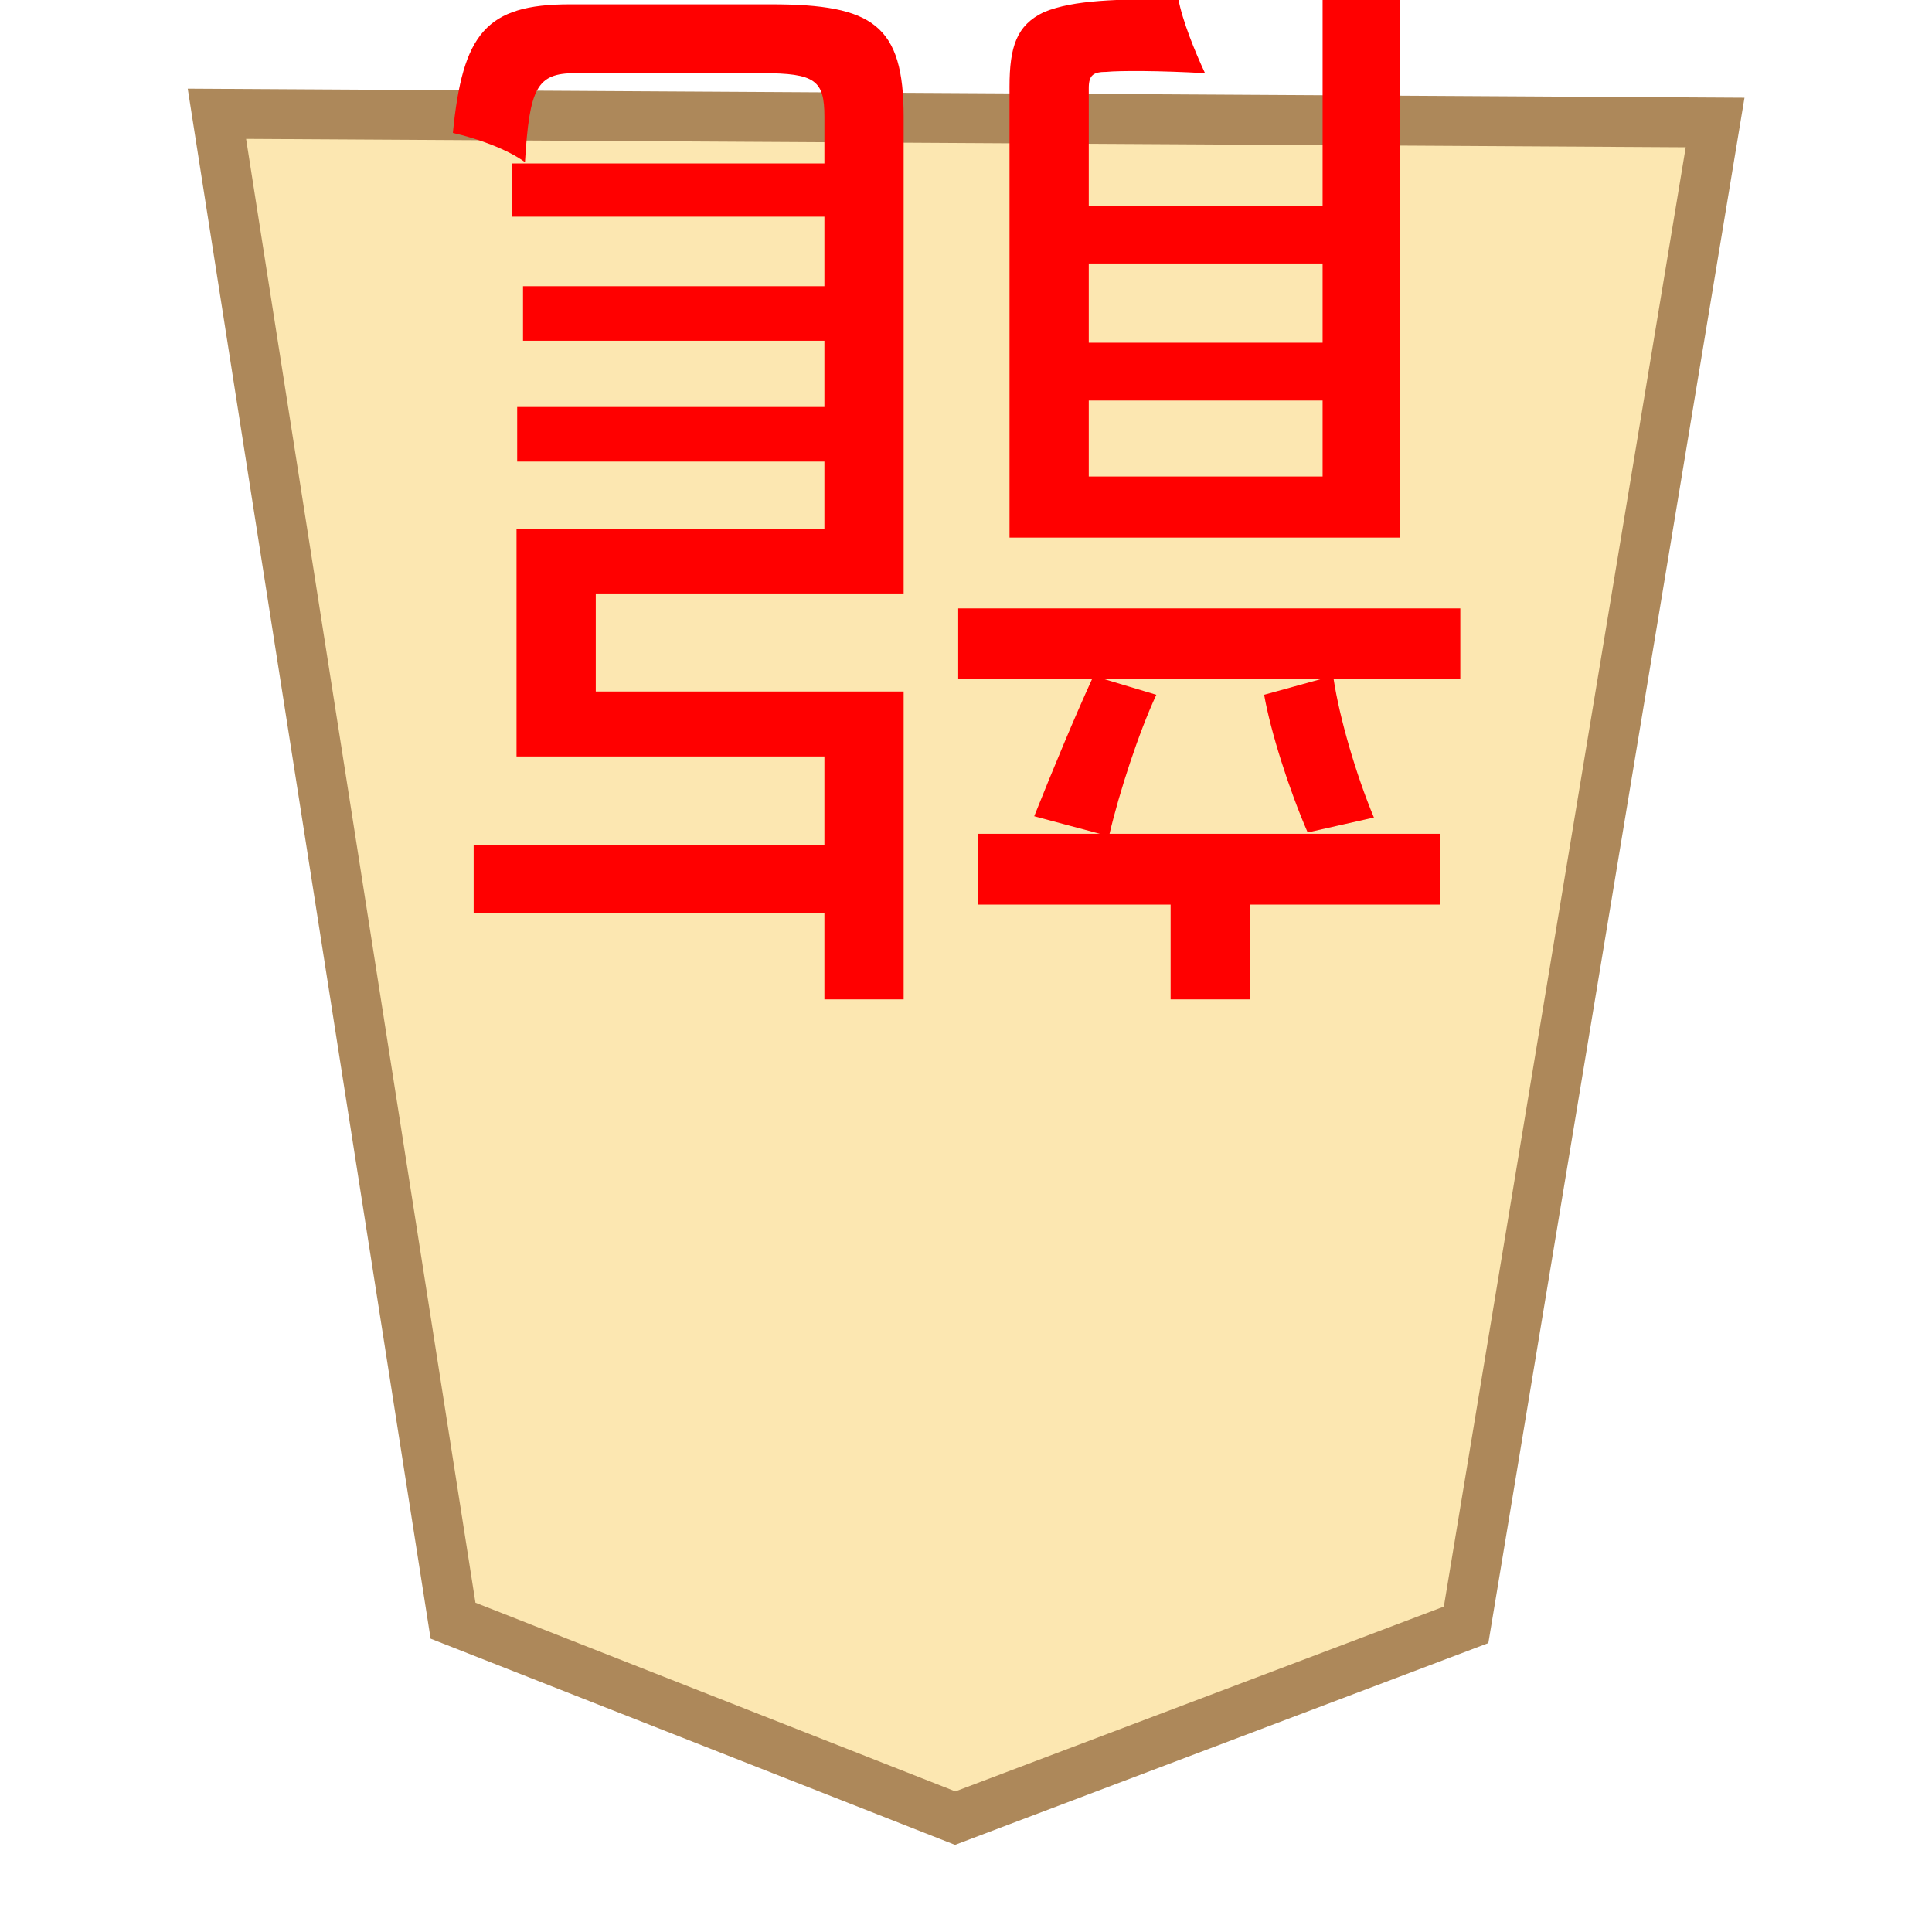
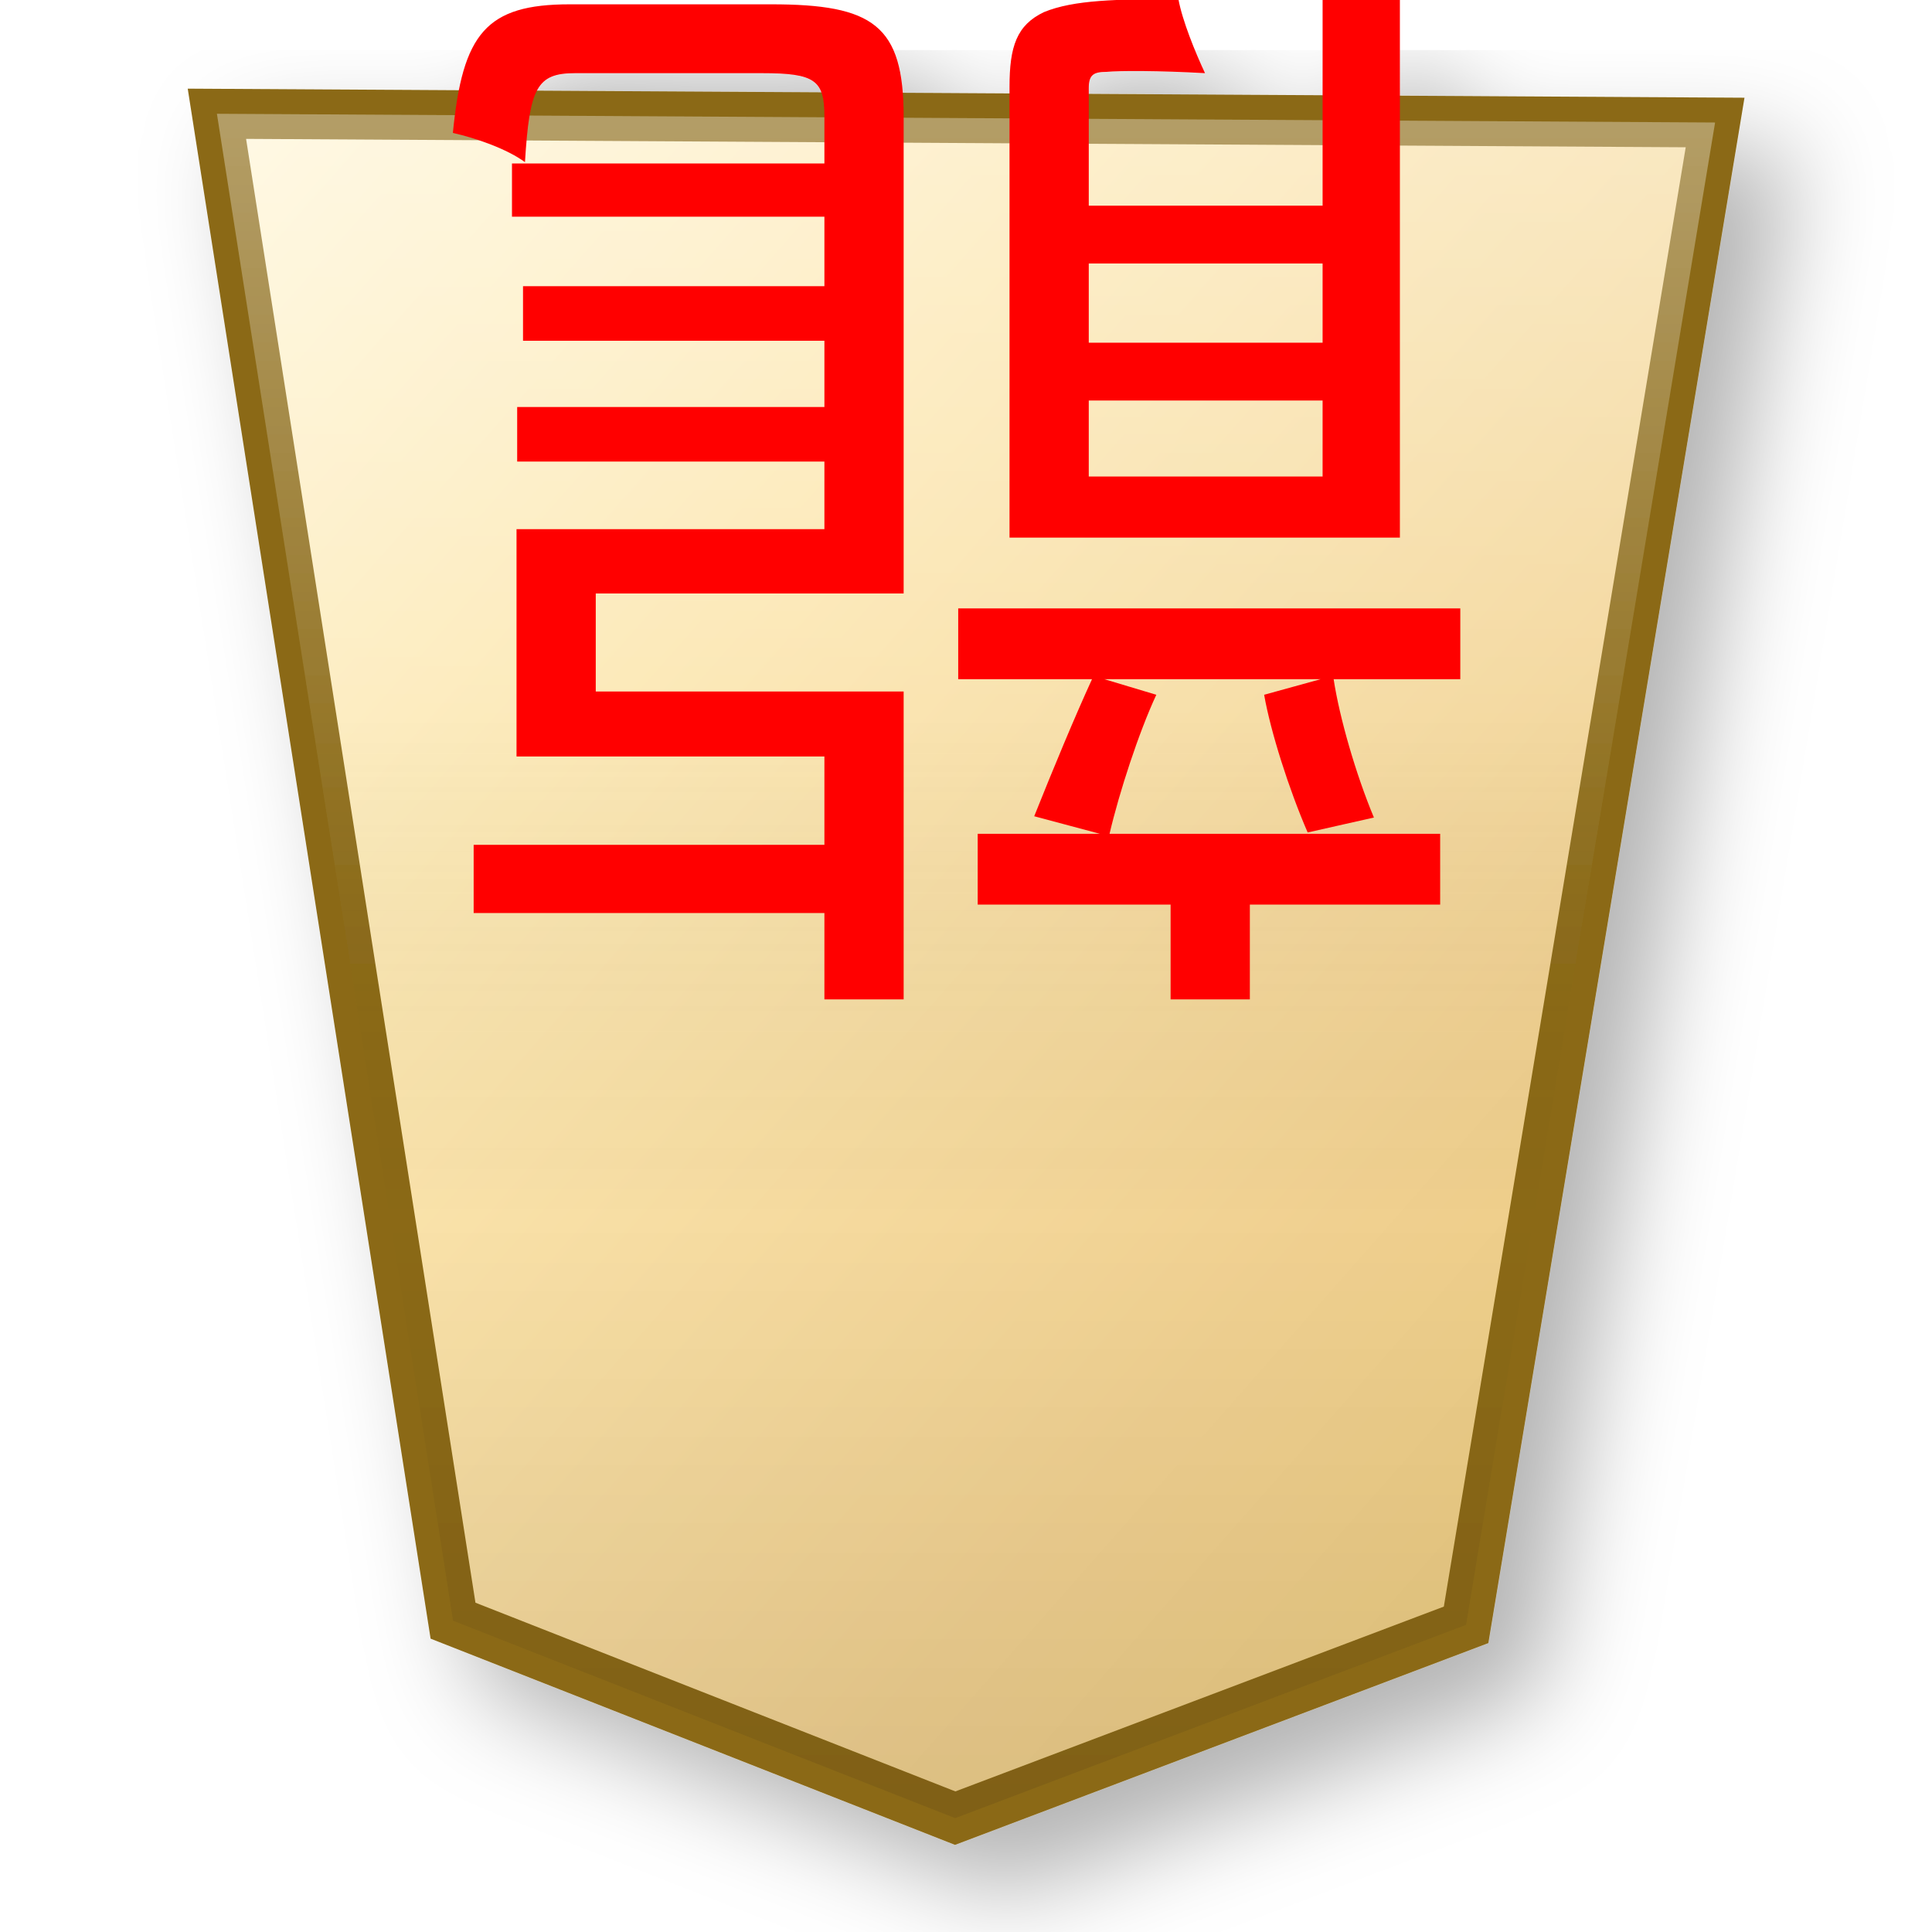
<svg xmlns="http://www.w3.org/2000/svg" version="1.1" width="45" height="45" id="svg14">
-   <defs id="defs18" />
-   <g transform="matrix(-0.96825,0,0,-0.96825,44.2857,44.28457)" id="g1">
-     <polygon points="4.48,42.79 40.52,43 34.84,6.75 22.76,2 10.47,6.65 " fill="#fce7b1" stroke="#ad885a" stroke-width="1.2" id="polygon1" />
+   <defs id="defs18">
+     <linearGradient id="pieceGradient" x1="0%" y1="0%" x2="100%" y2="100%">
+       <stop offset="0%" style="stop-color:#fff5d6;stop-opacity:1" />
+       <stop offset="30%" style="stop-color:#fce7b1;stop-opacity:1" />
+       <stop offset="70%" style="stop-color:#f0d090;stop-opacity:1" />
+       <stop offset="100%" style="stop-color:#e8c878;stop-opacity:1" />
+     </linearGradient>
+     <linearGradient id="pieceGradientGote" x1="100%" y1="100%" x2="0%" y2="0%">
+       <stop offset="0%" style="stop-color:#fff5d6;stop-opacity:1" />
+       <stop offset="30%" style="stop-color:#fce7b1;stop-opacity:1" />
+       <stop offset="70%" style="stop-color:#f0d090;stop-opacity:1" />
+       <stop offset="100%" style="stop-color:#e8c878;stop-opacity:1" />
+     </linearGradient>
+     <linearGradient id="glossGradient" x1="0%" y1="0%" x2="0%" y2="100%">
+       <stop offset="0%" style="stop-color:#ffffff;stop-opacity:0.35" />
+       <stop offset="35%" style="stop-color:#ffffff;stop-opacity:0.1" />
+       <stop offset="65%" style="stop-color:#000000;stop-opacity:0" />
+       <stop offset="100%" style="stop-color:#000000;stop-opacity:0.08" />
+     </linearGradient>
+     <linearGradient id="glossGradientGote" x1="0%" y1="100%" x2="0%" y2="0%">
+       <stop offset="0%" style="stop-color:#ffffff;stop-opacity:0.35" />
+       <stop offset="35%" style="stop-color:#ffffff;stop-opacity:0.1" />
+       <stop offset="65%" style="stop-color:#000000;stop-opacity:0" />
+       <stop offset="100%" style="stop-color:#000000;stop-opacity:0.08" />
+     </linearGradient>
+     <filter id="dropShadow" x="-20%" y="-20%" width="140%" height="140%">
+       <feGaussianBlur in="SourceAlpha" stdDeviation="1.2" result="blur" />
+       <feOffset in="blur" dx="1.2" dy="1.2" result="offsetBlur" />
+       <feFlood flood-color="#000000" flood-opacity="0.3" result="color" />
+       <feComposite in="color" in2="offsetBlur" operator="in" result="shadow" />
+       <feMerge>
+         <feMergeNode in="shadow" />
+         <feMergeNode in="SourceGraphic" />
+       </feMerge>
+     </filter>
+     <filter id="dropShadowGote" x="-20%" y="-20%" width="140%" height="140%">
+       <feGaussianBlur in="SourceAlpha" stdDeviation="1.2" result="blur" />
+       <feOffset in="blur" dx="-1.2" dy="-1.2" result="offsetBlur" />
+       <feFlood flood-color="#000000" flood-opacity="0.3" result="color" />
+       <feComposite in="color" in2="offsetBlur" operator="in" result="shadow" />
+       <feMerge>
+         <feMergeNode in="shadow" />
+         <feMergeNode in="SourceGraphic" />
+       </feMerge>
+     </filter>
+   </defs>
+   <g filter="url(#dropShadowGote)" transform="matrix(-0.96825,0,0,-0.96825,44.2857,44.28457)" id="g1">
+     <polygon points="4.48,42.79 40.52,43 34.84,6.75 22.76,2 10.47,6.65 " fill="url(#pieceGradientGote)" stroke="#8b6914" stroke-width="1.2" id="polygon1" />
+     <polygon points="4.48,42.79 40.52,43 34.84,6.75 22.76,2 10.47,6.65 " fill="url(#glossGradientGote)" stroke="none" />
    <text x="22.61" y="34.53" text-anchor="middle" dominant-baseline="middle" font-size="26.19px" fill="#ff0000" font-family="serif" id="text1">龍</text>
  </g>
</svg>
